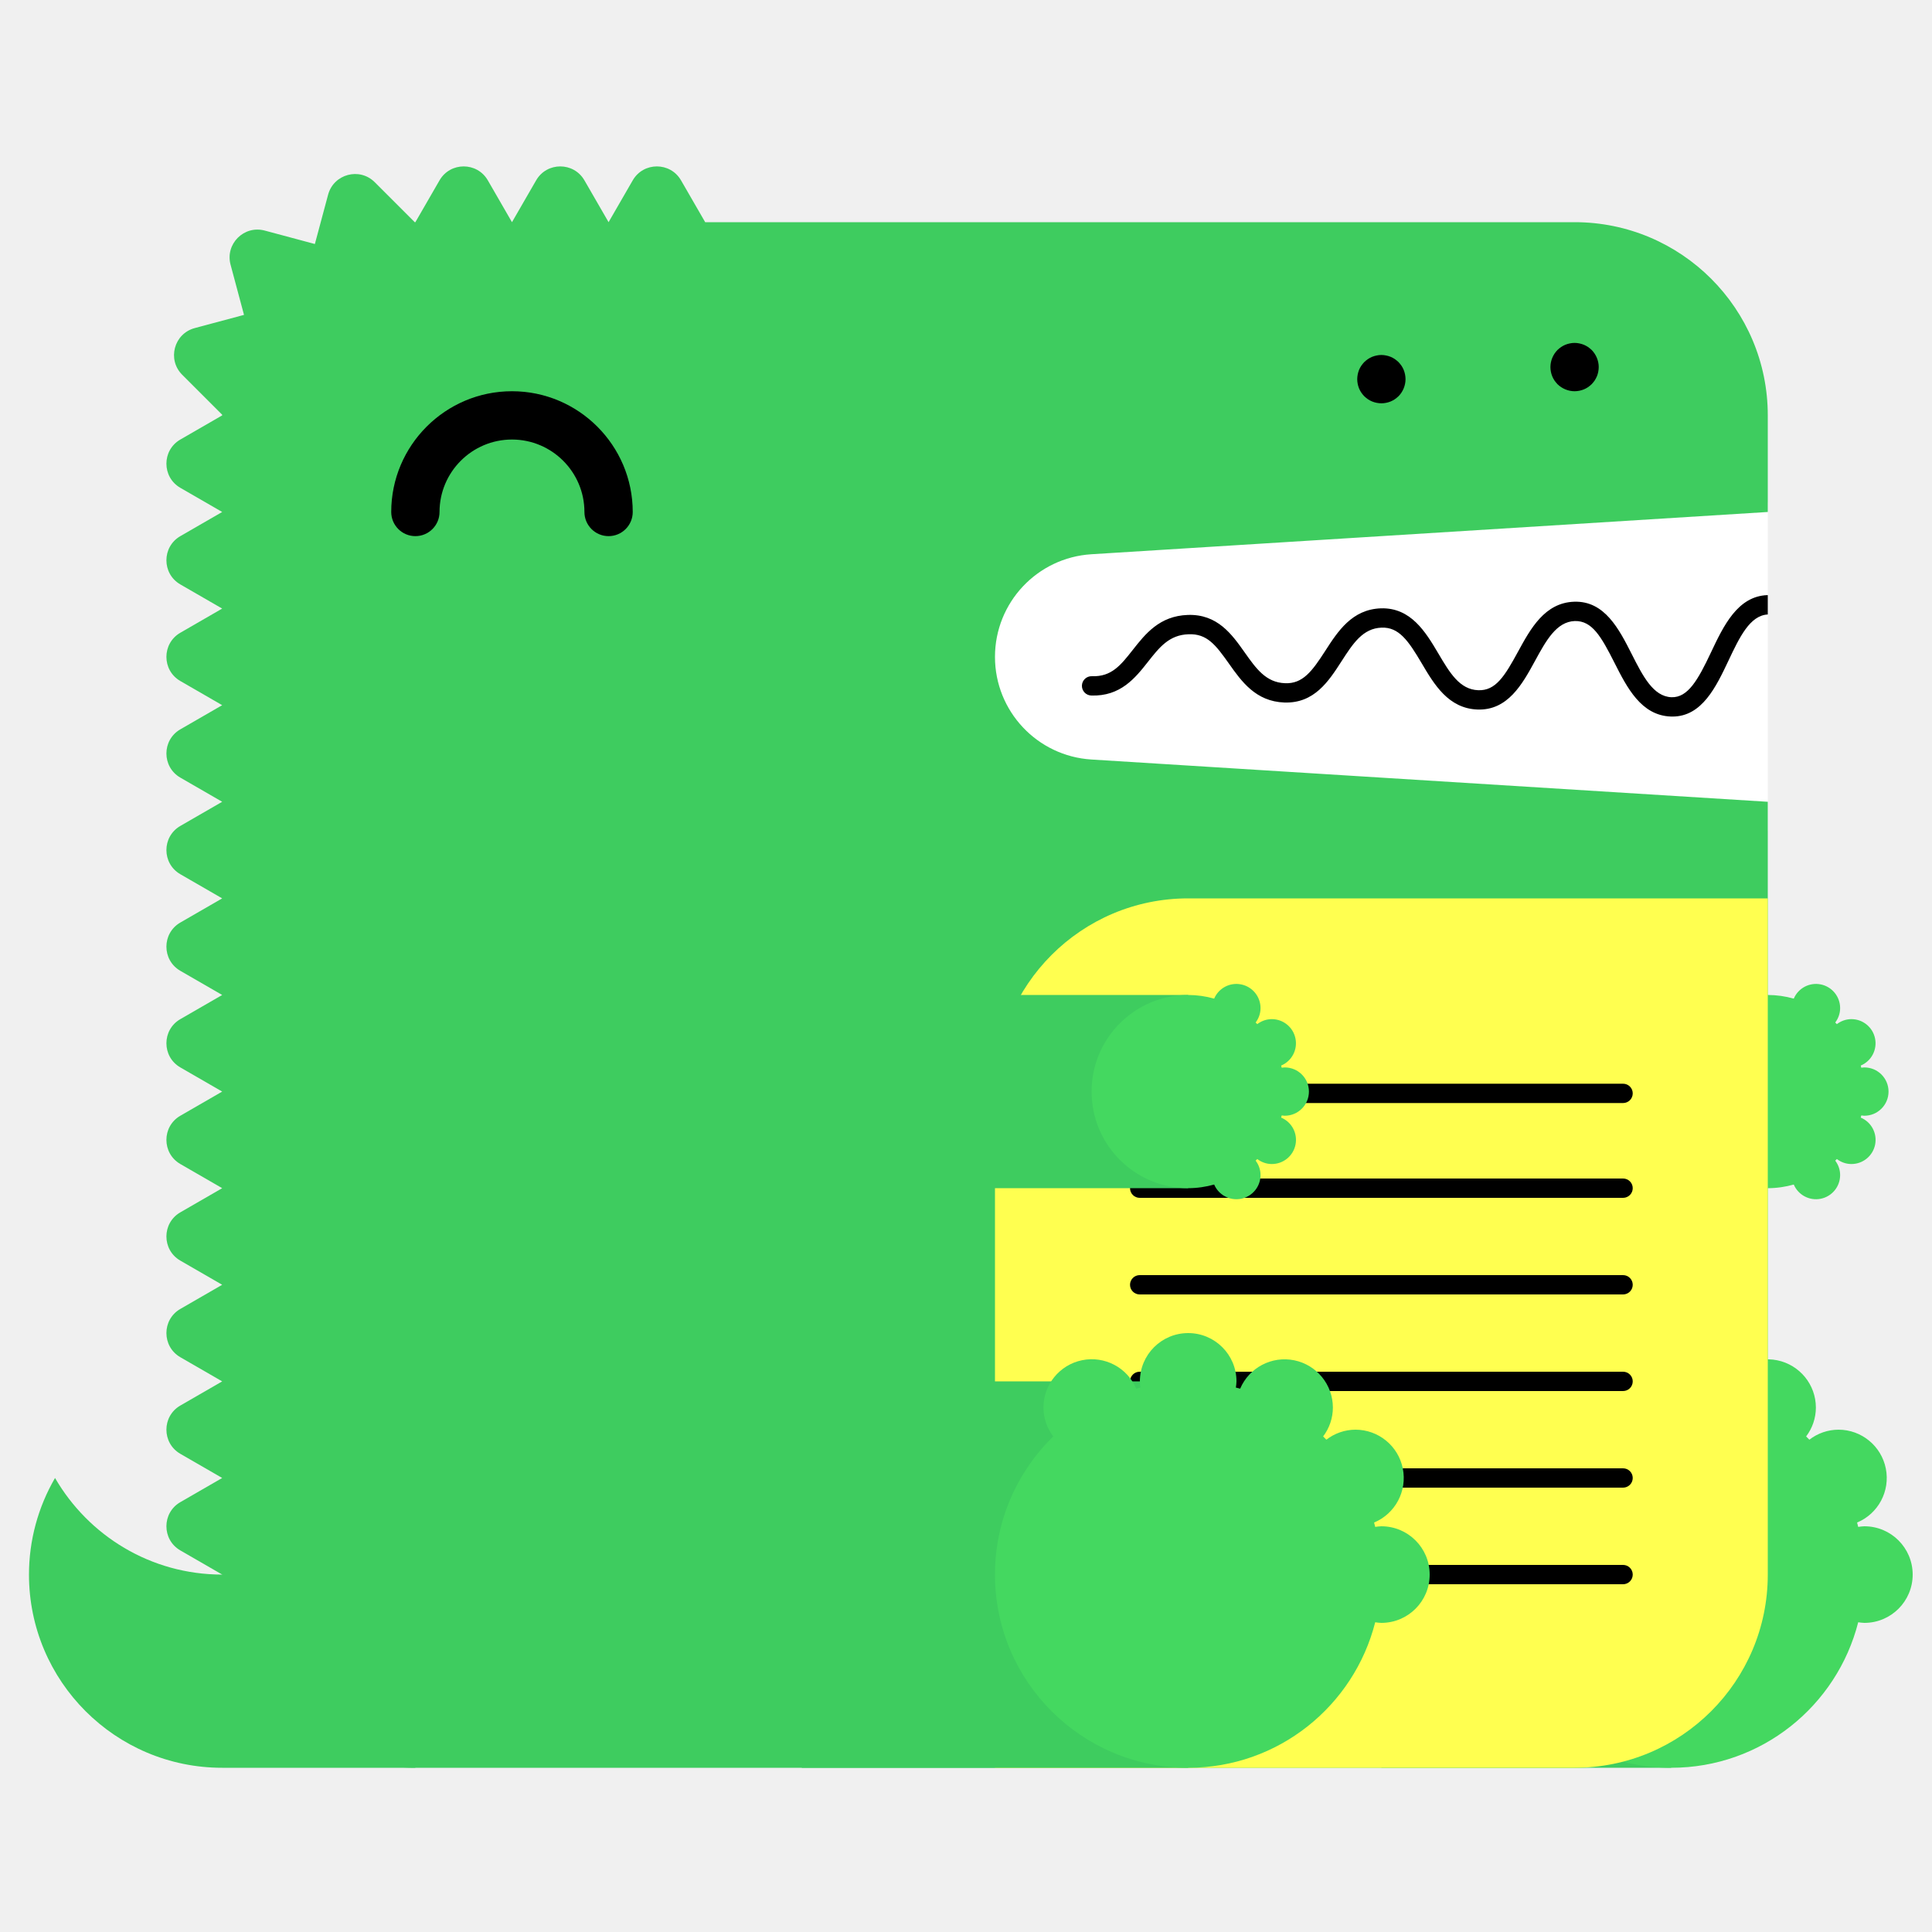
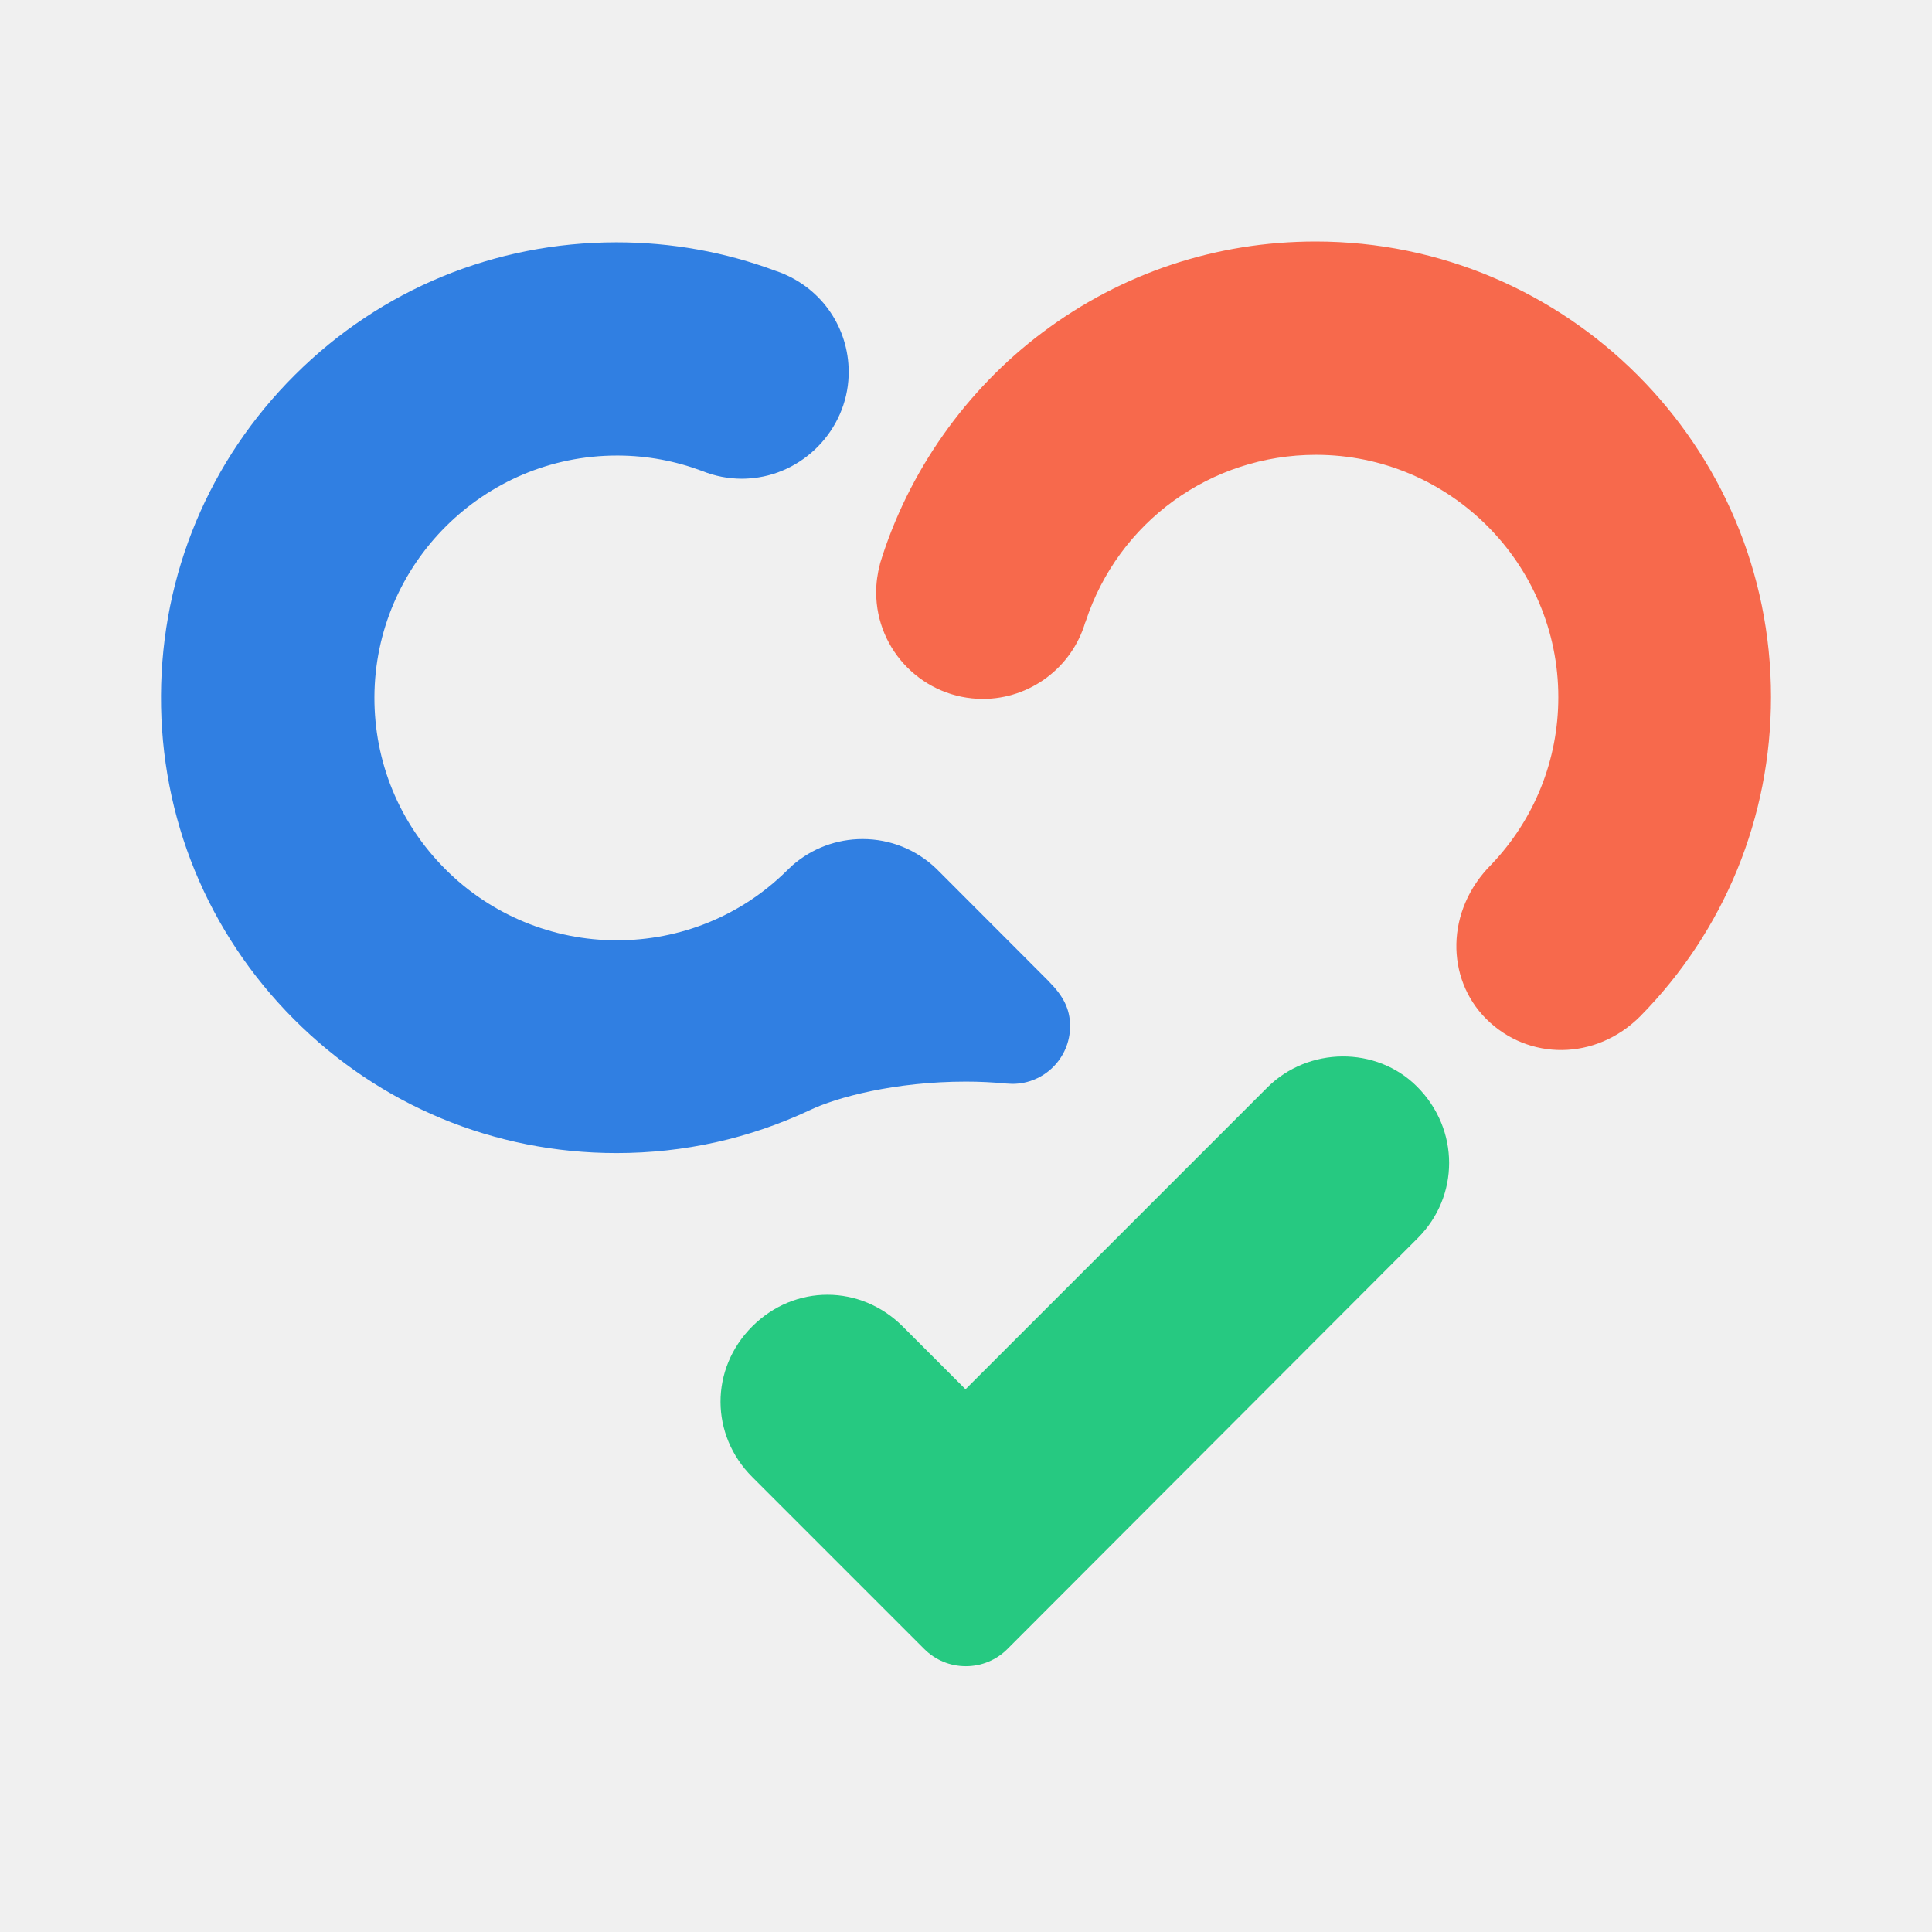
- <svg xmlns="http://www.w3.org/2000/svg" width="200" height="200" viewBox="0 0 200 200">
-   <g fill="none" fill-rule="evenodd">
-     <path fill="#FFF" d="M99 52h84v34H99z" />
-     <path d="M23 163c-7.398 0-13.843-4.027-17.303-10A19.886 19.886 0 0 0 3 163c0 11.046 8.954 20 20 20h20v-20H23z" fill="#3ECC5F" />
-     <path d="M112.98 57.376L183 53V43c0-11.046-8.954-20-20-20H73l-2.5-4.33c-1.112-1.925-3.889-1.925-5 0L63 23l-2.5-4.33c-1.111-1.925-3.889-1.925-5 0L53 23l-2.5-4.33c-1.111-1.925-3.889-1.925-5 0L43 23c-.022 0-.042.003-.065.003l-4.142-4.141c-1.57-1.571-4.252-.853-4.828 1.294l-1.369 5.104-5.192-1.392c-2.148-.575-4.111 1.389-3.535 3.536l1.39 5.193-5.102 1.367c-2.148.576-2.867 3.259-1.296 4.83l4.142 4.142c0 .021-.003.042-.003.064l-4.33 2.5c-1.925 1.111-1.925 3.889 0 5L23 53l-4.33 2.5c-1.925 1.111-1.925 3.889 0 5L23 63l-4.33 2.5c-1.925 1.111-1.925 3.889 0 5L23 73l-4.33 2.5c-1.925 1.111-1.925 3.889 0 5L23 83l-4.33 2.5c-1.925 1.111-1.925 3.889 0 5L23 93l-4.33 2.5c-1.925 1.111-1.925 3.889 0 5L23 103l-4.33 2.5c-1.925 1.111-1.925 3.889 0 5L23 113l-4.33 2.5c-1.925 1.111-1.925 3.889 0 5L23 123l-4.33 2.5c-1.925 1.111-1.925 3.889 0 5L23 133l-4.33 2.5c-1.925 1.111-1.925 3.889 0 5L23 143l-4.33 2.5c-1.925 1.111-1.925 3.889 0 5L23 153l-4.33 2.5c-1.925 1.111-1.925 3.889 0 5L23 163c0 11.046 8.954 20 20 20h120c11.046 0 20-8.954 20-20V83l-70.02-4.376A10.645 10.645 0 0 1 103 68c0-5.621 4.37-10.273 9.98-10.624" fill="#3ECC5F" />
-     <path fill="#3ECC5F" d="M143 183h30v-40h-30z" />
-     <path d="M193 158c-.219 0-.428.037-.639.064-.038-.15-.074-.301-.116-.451A5 5 0 0 0 190.32 148a4.96 4.96 0 0 0-3.016 1.036 26.531 26.531 0 0 0-.335-.336 4.955 4.955 0 0 0 1.011-2.987 5 5 0 0 0-9.599-1.959c-.148-.042-.297-.077-.445-.115.027-.211.064-.42.064-.639a5 5 0 0 0-5-5 5 5 0 0 0-5 5c0 .219.037.428.064.639-.148.038-.297.073-.445.115a4.998 4.998 0 0 0-9.599 1.959c0 1.125.384 2.151 1.011 2.987-3.717 3.632-6.031 8.693-6.031 14.3 0 11.046 8.954 20 20 20 9.339 0 17.16-6.41 19.361-15.064.211.027.42.064.639.064a5 5 0 0 0 5-5 5 5 0 0 0-5-5" fill="#44D860" />
-     <path fill="#3ECC5F" d="M153 123h30v-20h-30z" />
-     <path d="M193 115.5a2.5 2.5 0 1 0 0-5c-.109 0-.214.019-.319.032-.02-.075-.037-.15-.058-.225a2.501 2.501 0 0 0-.963-4.807c-.569 0-1.088.197-1.508.518a6.653 6.653 0 0 0-.168-.168c.314-.417.506-.931.506-1.494a2.5 2.5 0 0 0-4.8-.979A9.987 9.987 0 0 0 183 103c-5.522 0-10 4.478-10 10s4.478 10 10 10c.934 0 1.833-.138 2.69-.377a2.5 2.5 0 0 0 4.8-.979c0-.563-.192-1.077-.506-1.494.057-.055.113-.111.168-.168.42.321.939.518 1.508.518a2.5 2.5 0 0 0 .963-4.807c.021-.074.038-.15.058-.225.105.013.21.032.319.032" fill="#44D860" />
-     <path d="M63 55.5a2.5 2.5 0 0 1-2.5-2.5c0-4.136-3.364-7.5-7.5-7.5s-7.5 3.364-7.5 7.5a2.5 2.5 0 1 1-5 0c0-6.893 5.607-12.5 12.5-12.5S65.5 46.107 65.5 53a2.5 2.5 0 0 1-2.5 2.5" fill="#000" />
-     <path d="M103 183h60c11.046 0 20-8.954 20-20V93h-60c-11.046 0-20 8.954-20 20v70z" fill="#FFFF50" />
-     <path d="M168.02 124h-50.04a1 1 0 1 1 0-2h50.04a1 1 0 1 1 0 2m0 20h-50.04a1 1 0 1 1 0-2h50.04a1 1 0 1 1 0 2m0 20h-50.04a1 1 0 1 1 0-2h50.04a1 1 0 1 1 0 2m0-49.814h-50.04a1 1 0 1 1 0-2h50.04a1 1 0 1 1 0 2m0 19.814h-50.04a1 1 0 1 1 0-2h50.04a1 1 0 1 1 0 2m0 20h-50.04a1 1 0 1 1 0-2h50.04a1 1 0 1 1 0 2M183 61.611c-.012 0-.022-.006-.034-.005-3.09.105-4.552 3.196-5.842 5.923-1.346 2.85-2.387 4.703-4.093 4.647-1.889-.068-2.969-2.202-4.113-4.46-1.314-2.594-2.814-5.536-5.963-5.426-3.046.104-4.513 2.794-5.807 5.167-1.377 2.528-2.314 4.065-4.121 3.994-1.927-.07-2.951-1.805-4.136-3.813-1.321-2.236-2.848-4.75-5.936-4.664-2.994.103-4.465 2.385-5.763 4.4-1.373 2.13-2.335 3.428-4.165 3.351-1.973-.07-2.992-1.51-4.171-3.177-1.324-1.873-2.816-3.993-5.895-3.89-2.928.1-4.399 1.97-5.696 3.618-1.232 1.564-2.194 2.802-4.229 2.724a1 1 0 0 0-.072 2c3.017.101 4.545-1.8 5.872-3.487 1.177-1.496 2.193-2.787 4.193-2.855 1.926-.082 2.829 1.115 4.195 3.045 1.297 1.834 2.769 3.914 5.731 4.021 3.103.104 4.596-2.215 5.918-4.267 1.182-1.834 2.202-3.417 4.15-3.484 1.793-.067 2.769 1.35 4.145 3.681 1.297 2.197 2.766 4.686 5.787 4.796 3.125.108 4.634-2.62 5.949-5.035 1.139-2.088 2.214-4.06 4.119-4.126 1.793-.042 2.728 1.595 4.111 4.33 1.292 2.553 2.757 5.445 5.825 5.556l.169.003c3.064 0 4.518-3.075 5.805-5.794 1.139-2.41 2.217-4.68 4.067-4.773v-2z" fill="#000" />
-     <path fill="#3ECC5F" d="M83 183h40v-40H83z" />
-     <path d="M143 158c-.219 0-.428.037-.639.064-.038-.15-.074-.301-.116-.451A5 5 0 0 0 140.32 148a4.96 4.96 0 0 0-3.016 1.036 26.531 26.531 0 0 0-.335-.336 4.955 4.955 0 0 0 1.011-2.987 5 5 0 0 0-9.599-1.959c-.148-.042-.297-.077-.445-.115.027-.211.064-.42.064-.639a5 5 0 0 0-5-5 5 5 0 0 0-5 5c0 .219.037.428.064.639-.148.038-.297.073-.445.115a4.998 4.998 0 0 0-9.599 1.959c0 1.125.384 2.151 1.011 2.987-3.717 3.632-6.031 8.693-6.031 14.3 0 11.046 8.954 20 20 20 9.339 0 17.16-6.41 19.361-15.064.211.027.42.064.639.064a5 5 0 0 0 5-5 5 5 0 0 0-5-5" fill="#44D860" />
-     <path fill="#3ECC5F" d="M83 123h40v-20H83z" />
-     <path d="M133 115.5a2.5 2.5 0 1 0 0-5c-.109 0-.214.019-.319.032-.02-.075-.037-.15-.058-.225a2.501 2.501 0 0 0-.963-4.807c-.569 0-1.088.197-1.508.518a6.653 6.653 0 0 0-.168-.168c.314-.417.506-.931.506-1.494a2.5 2.5 0 0 0-4.8-.979A9.987 9.987 0 0 0 123 103c-5.522 0-10 4.478-10 10s4.478 10 10 10c.934 0 1.833-.138 2.69-.377a2.5 2.5 0 0 0 4.8-.979c0-.563-.192-1.077-.506-1.494.057-.055.113-.111.168-.168.42.321.939.518 1.508.518a2.5 2.5 0 0 0 .963-4.807c.021-.074.038-.15.058-.225.105.013.21.032.319.032" fill="#44D860" />
-     <path d="M143 41.75c-.16 0-.33-.02-.49-.05a2.52 2.52 0 0 1-.47-.14c-.15-.06-.29-.14-.431-.23-.13-.09-.259-.2-.38-.31-.109-.12-.219-.24-.309-.38s-.17-.28-.231-.43a2.619 2.619 0 0 1-.189-.96c0-.16.02-.33.05-.49.03-.16.08-.31.139-.47.061-.15.141-.29.231-.43.09-.13.2-.26.309-.38.121-.11.25-.22.38-.31.141-.09.281-.17.431-.23.149-.06.31-.11.47-.14.32-.07.65-.07.98 0 .159.03.32.08.47.14.149.06.29.14.43.23.13.09.259.2.38.31.11.12.22.25.31.38.09.14.17.28.23.43.06.16.11.31.14.47.029.16.05.33.05.49 0 .66-.271 1.31-.73 1.77-.121.11-.25.22-.38.31-.14.09-.281.17-.43.23a2.565 2.565 0 0 1-.96.19m20-1.25c-.66 0-1.3-.27-1.771-.73a3.802 3.802 0 0 1-.309-.38c-.09-.14-.17-.28-.231-.43a2.619 2.619 0 0 1-.189-.96c0-.66.27-1.3.729-1.77.121-.11.25-.22.38-.31.141-.09.281-.17.431-.23.149-.06.31-.11.47-.14.32-.07.66-.07.98 0 .159.03.32.08.47.14.149.06.29.14.43.23.13.09.259.2.38.31.459.47.73 1.11.73 1.77 0 .16-.021.33-.05.49-.03.16-.08.32-.14.47-.07.15-.14.29-.23.43-.09.13-.2.26-.31.38-.121.11-.25.22-.38.31-.14.09-.281.17-.43.23a2.565 2.565 0 0 1-.96.19" fill="#000" />
-   </g>
+ <svg xmlns="http://www.w3.org/2000/svg" width="24" height="24" viewBox="0 0 24 24" fill="none">
+   <path d="M13.027 12.189C13.027 12.189 11.636 10.795 11.63 10.79C11.382 10.553 11.058 10.423 10.715 10.423C10.393 10.423 10.085 10.539 9.843 10.75C9.837 10.755 9.775 10.814 9.767 10.823C9.203 11.376 8.455 11.681 7.662 11.681C6.87 11.681 6.098 11.367 5.53 10.795C4.96 10.224 4.649 9.466 4.651 8.66C4.657 7.006 6.008 5.659 7.663 5.659H7.683C8.04 5.661 8.389 5.726 8.72 5.85C8.721 5.85 8.722 5.851 8.723 5.851C8.881 5.915 9.047 5.947 9.217 5.947C9.244 5.947 9.27 5.946 9.297 5.944C9.971 5.904 10.518 5.344 10.542 4.668C10.56 4.125 10.253 3.633 9.757 3.412C9.755 3.41 9.752 3.409 9.75 3.408C9.713 3.392 9.675 3.378 9.636 3.365C9.006 3.13 8.339 3.01 7.658 3.01C6.149 3.01 4.731 3.594 3.665 4.656C2.598 5.717 2.007 7.132 2 8.641C1.993 10.157 2.578 11.584 3.648 12.658C4.718 13.733 6.142 14.324 7.658 14.324C8.497 14.324 9.304 14.145 10.059 13.791C10.389 13.632 11.116 13.436 11.999 13.436C12.166 13.436 12.333 13.444 12.497 13.46C12.497 13.46 12.559 13.464 12.576 13.464C12.972 13.464 13.293 13.143 13.293 12.747C13.293 12.53 13.205 12.368 13.027 12.19L13.027 12.189Z" fill="#307FE2" />
+   <path d="M16.343 3C15.108 3 13.935 3.391 12.95 4.13C11.998 4.844 11.282 5.861 10.934 6.994C10.933 7 10.931 7.006 10.93 7.012C10.9 7.125 10.884 7.241 10.884 7.357C10.884 8.088 11.479 8.682 12.21 8.682C12.794 8.682 13.314 8.294 13.48 7.735C13.482 7.731 13.484 7.726 13.486 7.722C13.892 6.482 15.042 5.65 16.347 5.65C18.007 5.65 19.358 7.001 19.358 8.661C19.358 9.438 19.063 10.175 18.527 10.738C17.956 11.308 17.959 12.154 18.462 12.657C18.982 13.176 19.821 13.18 20.376 12.624C21.423 11.561 22 10.152 22 8.658C22.001 5.538 19.463 3 16.343 3Z" fill="#F7694C" />
+   <path d="M15.743 13.509L11.994 17.258L11.214 16.478C10.69 15.954 9.871 15.951 9.344 16.478C8.817 17.005 8.822 17.826 9.344 18.347L11.481 20.484C11.619 20.622 11.802 20.698 11.998 20.698C12.194 20.698 12.377 20.622 12.515 20.484L17.613 15.379C18.128 14.864 18.138 14.033 17.602 13.497C17.097 12.992 16.251 13.002 15.743 13.509H15.743Z" fill="#26C981" />
</svg>
